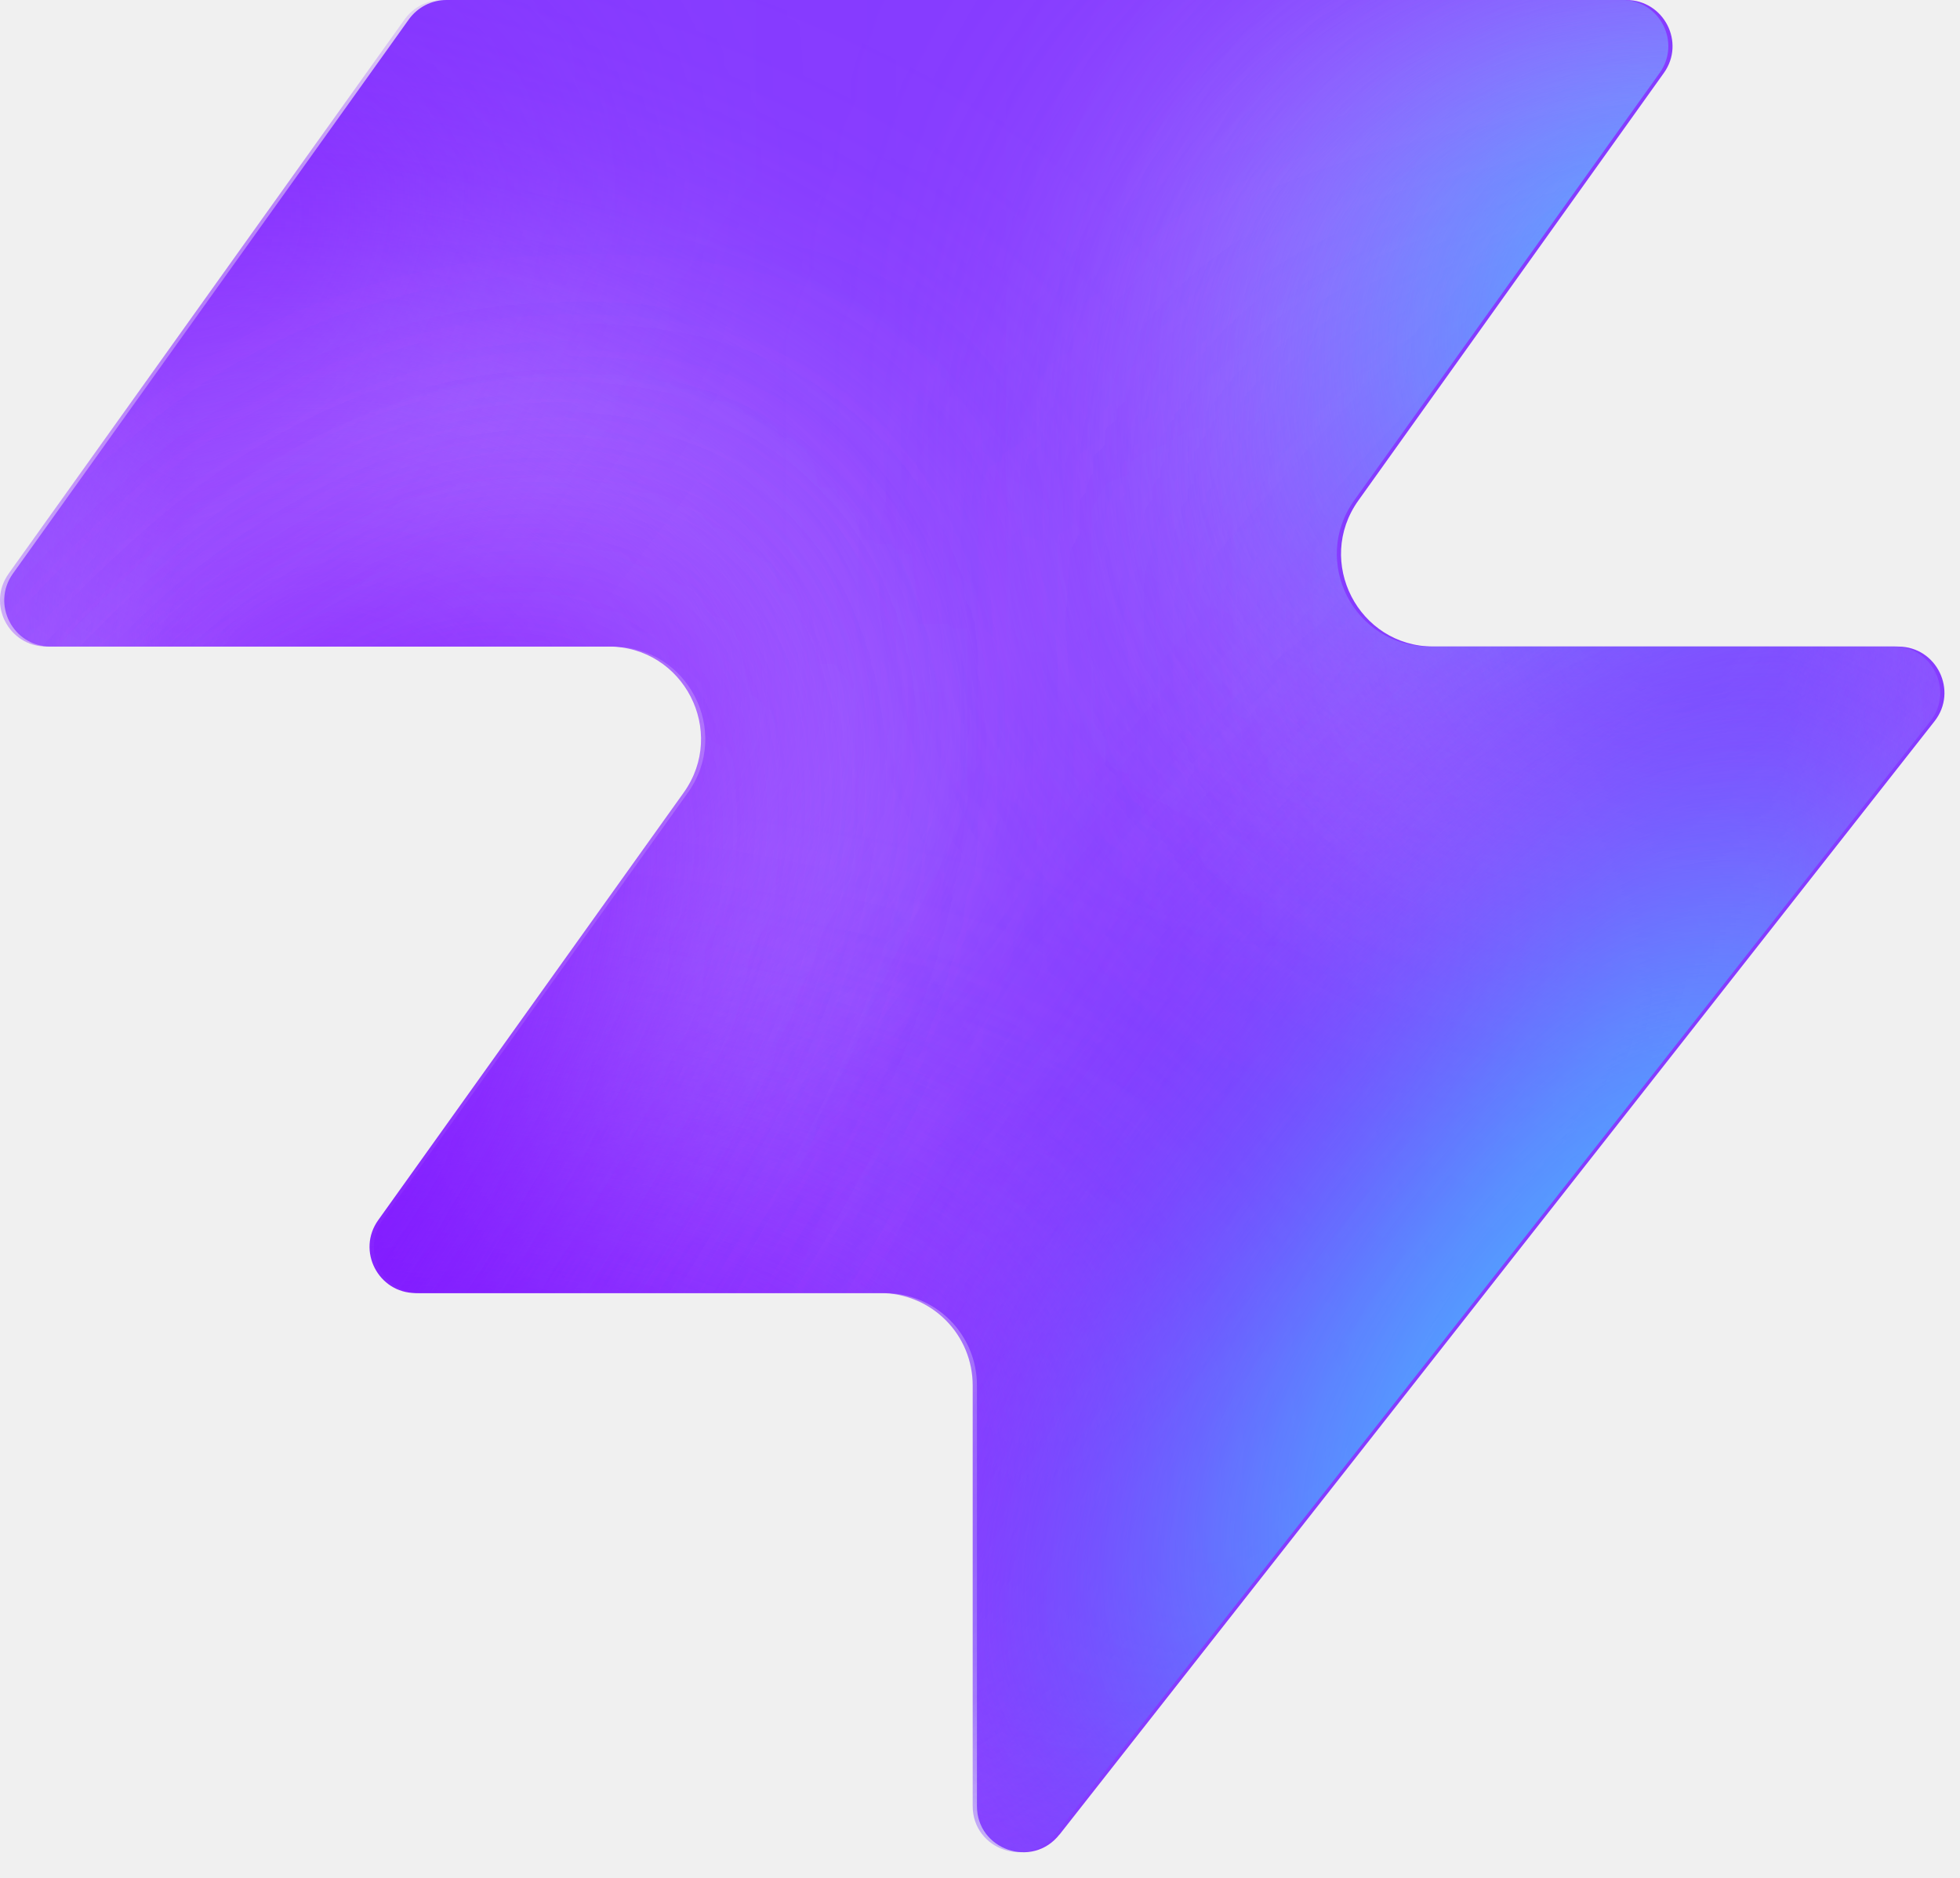
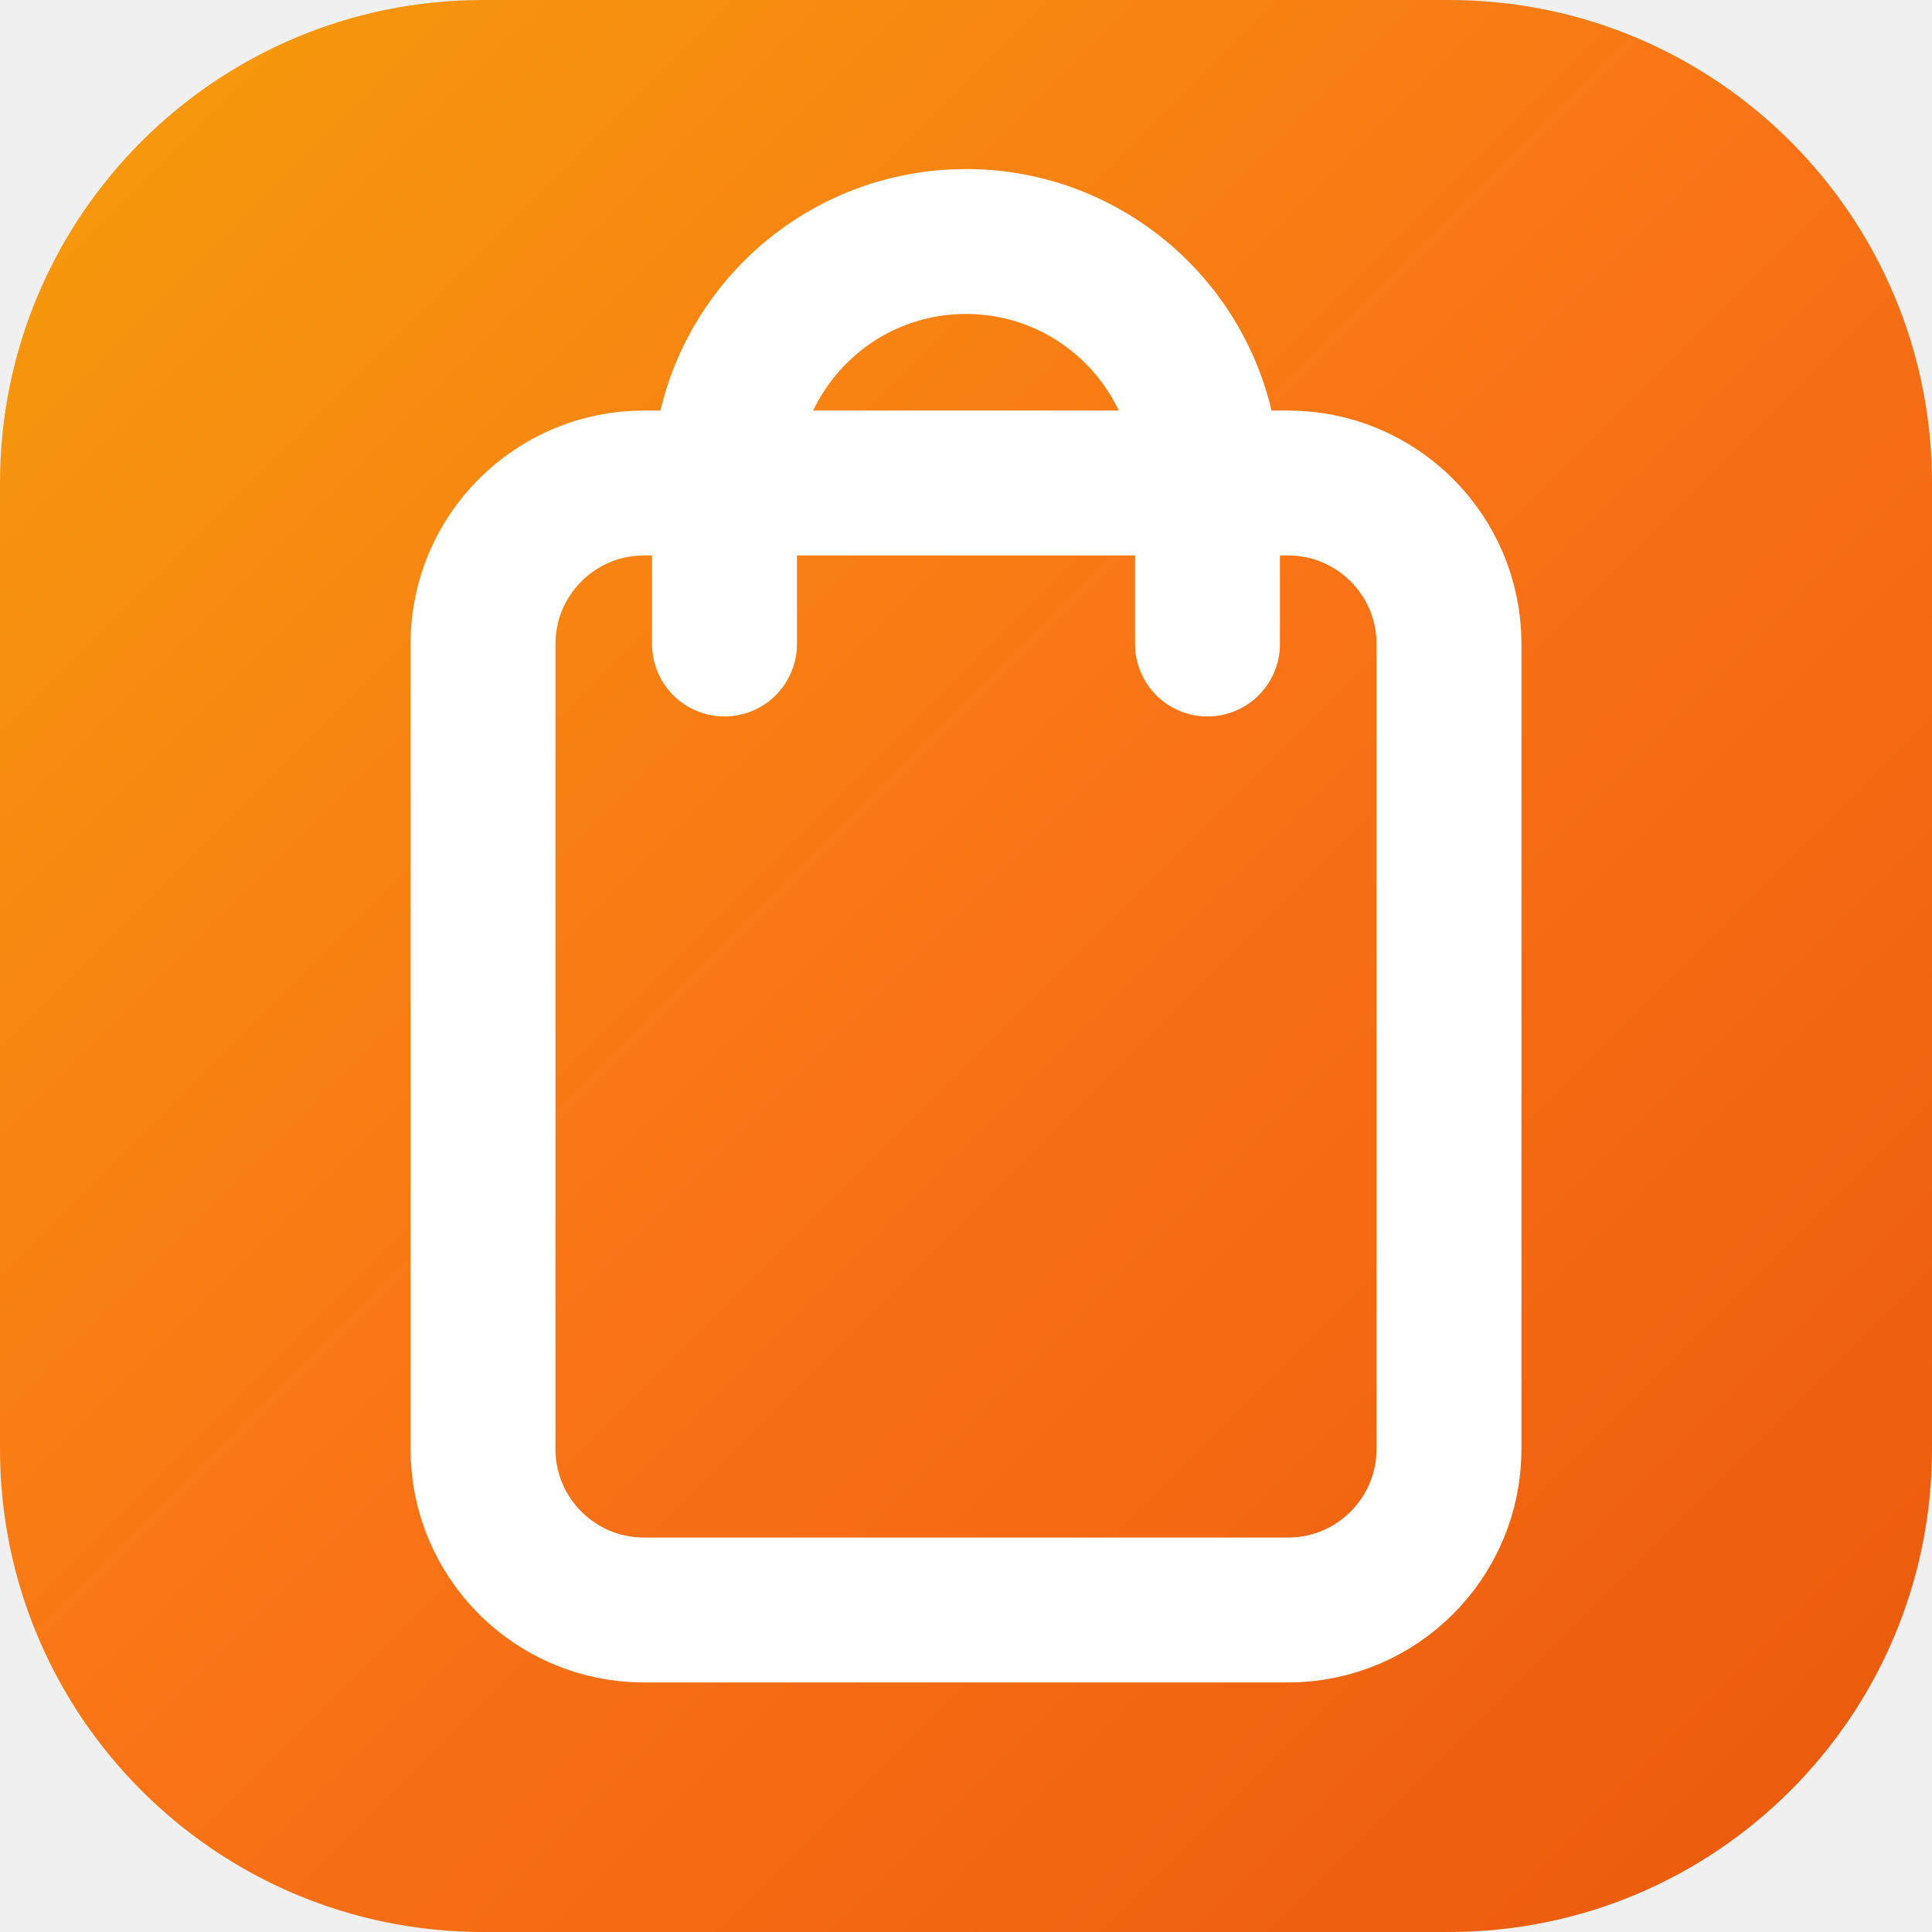
- <svg xmlns="http://www.w3.org/2000/svg" width="48" height="46" fill="none" viewBox="0 0 48 46">
-   <path fill="#863bff" d="M25.946 44.938c-.664.845-2.021.375-2.021-.698V33.937a2.26 2.26 0 0 0-2.262-2.262H10.287c-.92 0-1.456-1.04-.92-1.788l7.48-10.471c1.07-1.497 0-3.578-1.842-3.578H1.237c-.92 0-1.456-1.04-.92-1.788L10.013.474c.214-.297.556-.474.92-.474h28.894c.92 0 1.456 1.04.92 1.788l-7.48 10.471c-1.07 1.498 0 3.579 1.842 3.579h11.377c.943 0 1.473 1.088.89 1.83L25.947 44.94z" style="fill:#863bff;fill:color(display-p3 .525 .23 1);fill-opacity:1" />
-   <mask id="a" width="48" height="46" x="0" y="0" maskUnits="userSpaceOnUse" style="mask-type:alpha">
-     <path fill="#000" d="M25.842 44.938c-.664.844-2.021.375-2.021-.698V33.937a2.26 2.26 0 0 0-2.262-2.262H10.183c-.92 0-1.456-1.04-.92-1.788l7.48-10.471c1.07-1.498 0-3.579-1.842-3.579H1.133c-.92 0-1.456-1.04-.92-1.787L9.91.473c.214-.297.556-.474.92-.474h28.894c.92 0 1.456 1.04.92 1.788l-7.48 10.471c-1.07 1.498 0 3.578 1.842 3.578h11.377c.943 0 1.473 1.088.89 1.832L25.843 44.94z" style="fill:#000;fill-opacity:1" />
-   </mask>
-   <g mask="url(#a)">
-     <g filter="url(#b)">
-       <ellipse cx="5.508" cy="14.704" fill="#ede6ff" rx="5.508" ry="14.704" style="fill:#ede6ff;fill:color(display-p3 .927 .903 1);fill-opacity:1" transform="matrix(.00324 1 1 -.00324 -4.47 31.516)" />
-     </g>
-     <g filter="url(#c)">
-       <ellipse cx="10.399" cy="29.851" fill="#ede6ff" rx="10.399" ry="29.851" style="fill:#ede6ff;fill:color(display-p3 .927 .903 1);fill-opacity:1" transform="matrix(.00324 1 1 -.00324 -39.328 7.883)" />
-     </g>
-     <g filter="url(#d)">
-       <ellipse cx="5.508" cy="30.487" fill="#7e14ff" rx="5.508" ry="30.487" style="fill:#7e14ff;fill:color(display-p3 .492 .077 1);fill-opacity:1" transform="rotate(89.814 -25.913 -14.639)scale(1 -1)" />
-     </g>
-     <g filter="url(#e)">
-       <ellipse cx="5.508" cy="30.599" fill="#7e14ff" rx="5.508" ry="30.599" style="fill:#7e14ff;fill:color(display-p3 .492 .077 1);fill-opacity:1" transform="rotate(89.814 -32.644 -3.334)scale(1 -1)" />
-     </g>
-     <g filter="url(#f)">
-       <ellipse cx="5.508" cy="30.599" fill="#7e14ff" rx="5.508" ry="30.599" style="fill:#7e14ff;fill:color(display-p3 .492 .077 1);fill-opacity:1" transform="matrix(.00324 1 1 -.00324 -34.34 30.47)" />
-     </g>
-     <g filter="url(#g)">
-       <ellipse cx="14.072" cy="22.078" fill="#ede6ff" rx="14.072" ry="22.078" style="fill:#ede6ff;fill:color(display-p3 .927 .903 1);fill-opacity:1" transform="rotate(93.35 24.506 48.493)scale(-1 1)" />
-     </g>
-     <g filter="url(#h)">
-       <ellipse cx="3.47" cy="21.501" fill="#7e14ff" rx="3.47" ry="21.501" style="fill:#7e14ff;fill:color(display-p3 .492 .077 1);fill-opacity:1" transform="rotate(89.009 28.708 47.59)scale(-1 1)" />
-     </g>
-     <g filter="url(#i)">
-       <ellipse cx="3.47" cy="21.501" fill="#7e14ff" rx="3.47" ry="21.501" style="fill:#7e14ff;fill:color(display-p3 .492 .077 1);fill-opacity:1" transform="rotate(89.009 28.708 47.59)scale(-1 1)" />
-     </g>
-     <g filter="url(#j)">
-       <ellipse cx=".387" cy="8.972" fill="#7e14ff" rx="4.407" ry="29.108" style="fill:#7e14ff;fill:color(display-p3 .492 .077 1);fill-opacity:1" transform="rotate(39.51 .387 8.972)" />
-     </g>
-     <g filter="url(#k)">
-       <ellipse cx="47.523" cy="-6.092" fill="#7e14ff" rx="4.407" ry="29.108" style="fill:#7e14ff;fill:color(display-p3 .492 .077 1);fill-opacity:1" transform="rotate(37.892 47.523 -6.092)" />
-     </g>
-     <g filter="url(#l)">
-       <ellipse cx="41.412" cy="6.333" fill="#47bfff" rx="5.971" ry="9.665" style="fill:#47bfff;fill:color(display-p3 .28 .748 1);fill-opacity:1" transform="rotate(37.892 41.412 6.333)" />
-     </g>
-     <g filter="url(#m)">
-       <ellipse cx="-1.879" cy="38.332" fill="#7e14ff" rx="4.407" ry="29.108" style="fill:#7e14ff;fill:color(display-p3 .492 .077 1);fill-opacity:1" transform="rotate(37.892 -1.88 38.332)" />
-     </g>
-     <g filter="url(#n)">
-       <ellipse cx="-1.879" cy="38.332" fill="#7e14ff" rx="4.407" ry="29.108" style="fill:#7e14ff;fill:color(display-p3 .492 .077 1);fill-opacity:1" transform="rotate(37.892 -1.88 38.332)" />
-     </g>
-     <g filter="url(#o)">
-       <ellipse cx="35.651" cy="29.907" fill="#7e14ff" rx="4.407" ry="29.108" style="fill:#7e14ff;fill:color(display-p3 .492 .077 1);fill-opacity:1" transform="rotate(37.892 35.651 29.907)" />
-     </g>
-     <g filter="url(#p)">
-       <ellipse cx="38.418" cy="32.4" fill="#47bfff" rx="5.971" ry="15.297" style="fill:#47bfff;fill:color(display-p3 .28 .748 1);fill-opacity:1" transform="rotate(37.892 38.418 32.4)" />
-     </g>
-   </g>
+ <svg xmlns="http://www.w3.org/2000/svg" viewBox="0 0 24 24" width="48" height="48" fill="none">
  <defs>
-     <filter id="b" width="60.045" height="41.654" x="-19.77" y="16.149" color-interpolation-filters="sRGB" filterUnits="userSpaceOnUse">
-       <feFlood flood-opacity="0" result="BackgroundImageFix" />
-       <feBlend in="SourceGraphic" in2="BackgroundImageFix" result="shape" />
-       <feGaussianBlur result="effect1_foregroundBlur_2002_17158" stdDeviation="7.659" />
-     </filter>
-     <filter id="c" width="90.34" height="51.437" x="-54.613" y="-7.533" color-interpolation-filters="sRGB" filterUnits="userSpaceOnUse">
-       <feFlood flood-opacity="0" result="BackgroundImageFix" />
-       <feBlend in="SourceGraphic" in2="BackgroundImageFix" result="shape" />
-       <feGaussianBlur result="effect1_foregroundBlur_2002_17158" stdDeviation="7.659" />
-     </filter>
-     <filter id="d" width="79.355" height="29.4" x="-49.64" y="2.03" color-interpolation-filters="sRGB" filterUnits="userSpaceOnUse">
-       <feFlood flood-opacity="0" result="BackgroundImageFix" />
-       <feBlend in="SourceGraphic" in2="BackgroundImageFix" result="shape" />
-       <feGaussianBlur result="effect1_foregroundBlur_2002_17158" stdDeviation="4.596" />
-     </filter>
-     <filter id="e" width="79.579" height="29.4" x="-45.045" y="20.029" color-interpolation-filters="sRGB" filterUnits="userSpaceOnUse">
-       <feFlood flood-opacity="0" result="BackgroundImageFix" />
-       <feBlend in="SourceGraphic" in2="BackgroundImageFix" result="shape" />
-       <feGaussianBlur result="effect1_foregroundBlur_2002_17158" stdDeviation="4.596" />
-     </filter>
-     <filter id="f" width="79.579" height="29.4" x="-43.513" y="21.178" color-interpolation-filters="sRGB" filterUnits="userSpaceOnUse">
-       <feFlood flood-opacity="0" result="BackgroundImageFix" />
-       <feBlend in="SourceGraphic" in2="BackgroundImageFix" result="shape" />
-       <feGaussianBlur result="effect1_foregroundBlur_2002_17158" stdDeviation="4.596" />
-     </filter>
-     <filter id="g" width="74.749" height="58.852" x="15.756" y="-17.901" color-interpolation-filters="sRGB" filterUnits="userSpaceOnUse">
-       <feFlood flood-opacity="0" result="BackgroundImageFix" />
-       <feBlend in="SourceGraphic" in2="BackgroundImageFix" result="shape" />
-       <feGaussianBlur result="effect1_foregroundBlur_2002_17158" stdDeviation="7.659" />
-     </filter>
-     <filter id="h" width="61.377" height="25.362" x="23.548" y="2.284" color-interpolation-filters="sRGB" filterUnits="userSpaceOnUse">
-       <feFlood flood-opacity="0" result="BackgroundImageFix" />
-       <feBlend in="SourceGraphic" in2="BackgroundImageFix" result="shape" />
-       <feGaussianBlur result="effect1_foregroundBlur_2002_17158" stdDeviation="4.596" />
-     </filter>
-     <filter id="i" width="61.377" height="25.362" x="23.548" y="2.284" color-interpolation-filters="sRGB" filterUnits="userSpaceOnUse">
-       <feFlood flood-opacity="0" result="BackgroundImageFix" />
-       <feBlend in="SourceGraphic" in2="BackgroundImageFix" result="shape" />
-       <feGaussianBlur result="effect1_foregroundBlur_2002_17158" stdDeviation="4.596" />
-     </filter>
-     <filter id="j" width="56.045" height="63.649" x="-27.636" y="-22.853" color-interpolation-filters="sRGB" filterUnits="userSpaceOnUse">
-       <feFlood flood-opacity="0" result="BackgroundImageFix" />
-       <feBlend in="SourceGraphic" in2="BackgroundImageFix" result="shape" />
-       <feGaussianBlur result="effect1_foregroundBlur_2002_17158" stdDeviation="4.596" />
-     </filter>
-     <filter id="k" width="54.814" height="64.646" x="20.116" y="-38.415" color-interpolation-filters="sRGB" filterUnits="userSpaceOnUse">
-       <feFlood flood-opacity="0" result="BackgroundImageFix" />
-       <feBlend in="SourceGraphic" in2="BackgroundImageFix" result="shape" />
-       <feGaussianBlur result="effect1_foregroundBlur_2002_17158" stdDeviation="4.596" />
-     </filter>
-     <filter id="l" width="33.541" height="35.313" x="24.641" y="-11.323" color-interpolation-filters="sRGB" filterUnits="userSpaceOnUse">
-       <feFlood flood-opacity="0" result="BackgroundImageFix" />
-       <feBlend in="SourceGraphic" in2="BackgroundImageFix" result="shape" />
-       <feGaussianBlur result="effect1_foregroundBlur_2002_17158" stdDeviation="4.596" />
-     </filter>
-     <filter id="m" width="54.814" height="64.646" x="-29.286" y="6.009" color-interpolation-filters="sRGB" filterUnits="userSpaceOnUse">
-       <feFlood flood-opacity="0" result="BackgroundImageFix" />
-       <feBlend in="SourceGraphic" in2="BackgroundImageFix" result="shape" />
-       <feGaussianBlur result="effect1_foregroundBlur_2002_17158" stdDeviation="4.596" />
-     </filter>
-     <filter id="n" width="54.814" height="64.646" x="-29.286" y="6.009" color-interpolation-filters="sRGB" filterUnits="userSpaceOnUse">
-       <feFlood flood-opacity="0" result="BackgroundImageFix" />
-       <feBlend in="SourceGraphic" in2="BackgroundImageFix" result="shape" />
-       <feGaussianBlur result="effect1_foregroundBlur_2002_17158" stdDeviation="4.596" />
-     </filter>
-     <filter id="o" width="54.814" height="64.646" x="8.244" y="-2.416" color-interpolation-filters="sRGB" filterUnits="userSpaceOnUse">
-       <feFlood flood-opacity="0" result="BackgroundImageFix" />
-       <feBlend in="SourceGraphic" in2="BackgroundImageFix" result="shape" />
-       <feGaussianBlur result="effect1_foregroundBlur_2002_17158" stdDeviation="4.596" />
-     </filter>
-     <filter id="p" width="39.409" height="43.623" x="18.713" y="10.588" color-interpolation-filters="sRGB" filterUnits="userSpaceOnUse">
-       <feFlood flood-opacity="0" result="BackgroundImageFix" />
-       <feBlend in="SourceGraphic" in2="BackgroundImageFix" result="shape" />
-       <feGaussianBlur result="effect1_foregroundBlur_2002_17158" stdDeviation="4.596" />
-     </filter>
+     <linearGradient id="grad" x1="0%" y1="0%" x2="100%" y2="100%">
+       <stop offset="0%" stop-color="#f59e0b" />
+       <stop offset="50%" stop-color="#f97316" />
+       <stop offset="100%" stop-color="#ea580c" />
+     </linearGradient>
  </defs>
+   <rect width="24" height="24" rx="6" fill="url(#grad)" />
+   <path d="M6 8a2 2 0 0 1 2-2h8a2 2 0 0 1 2 2v10a2 2 0 0 1-2 2H8a2 2 0 0 1-2-2V8z" stroke="#ffffff" stroke-width="1.8" stroke-linecap="round" stroke-linejoin="round" />
+   <path d="M9 8V6a3 3 0 0 1 6 0v2" stroke="#ffffff" stroke-width="1.8" stroke-linecap="round" stroke-linejoin="round" />
</svg>
